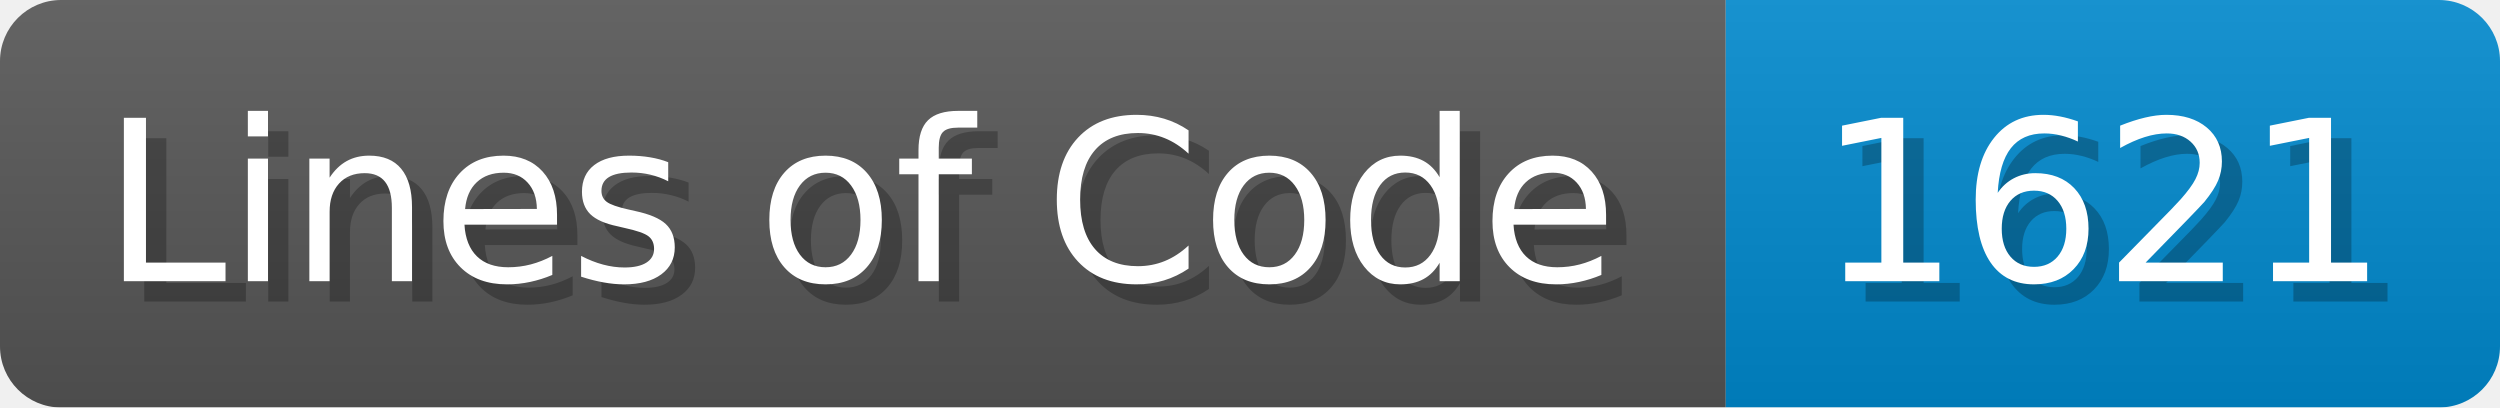
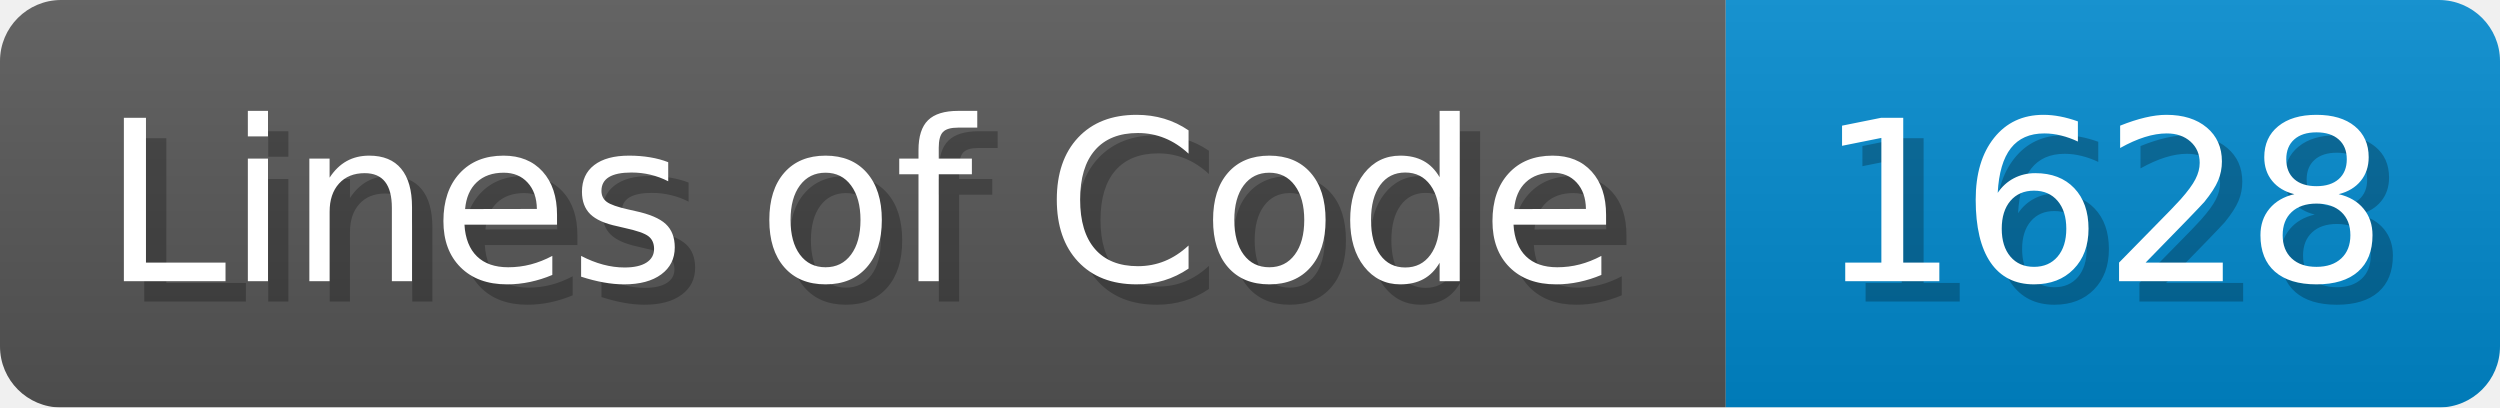
- <svg xmlns="http://www.w3.org/2000/svg" width="122.7" height="20" viewBox="0 0 1227 200" role="img" aria-label="Lines of Code: 1621">
+ <svg xmlns="http://www.w3.org/2000/svg" width="122.7" height="20" viewBox="0 0 1227 200" role="img" aria-label="Lines of Code: 1628">
  <linearGradient id="a" x2="0" y2="100%">
    <stop offset="0" stop-opacity=".1" stop-color="#EEE" />
    <stop offset="1" stop-opacity=".1" />
  </linearGradient>
  <mask id="m">
    <rect width="1227" height="200" rx="30" fill="#FFF" />
  </mask>
  <g mask="url(#m)">
    <rect width="847" height="200" fill="#555" />
    <rect width="380" height="200" fill="#08C" x="847" />
    <rect width="1227" height="200" fill="url(#a)" />
  </g>
  <g aria-hidden="true" fill="#fff" text-anchor="start" font-family="Verdana,DejaVu Sans,sans-serif" font-size="110">
    <text x="60" y="148" textLength="747" fill="#000" opacity="0.25">Lines of Code</text>
    <text x="50" y="138" textLength="747">Lines of Code</text>
-     <text x="902" y="148" textLength="280" fill="#000" opacity="0.25">1621</text>
-     <text x="892" y="138" textLength="280">1621</text>
+     <text x="902" y="148" textLength="280" fill="#000" opacity="0.25">1628</text>
+     <text x="892" y="138" textLength="280">1628</text>
  </g>
</svg>
